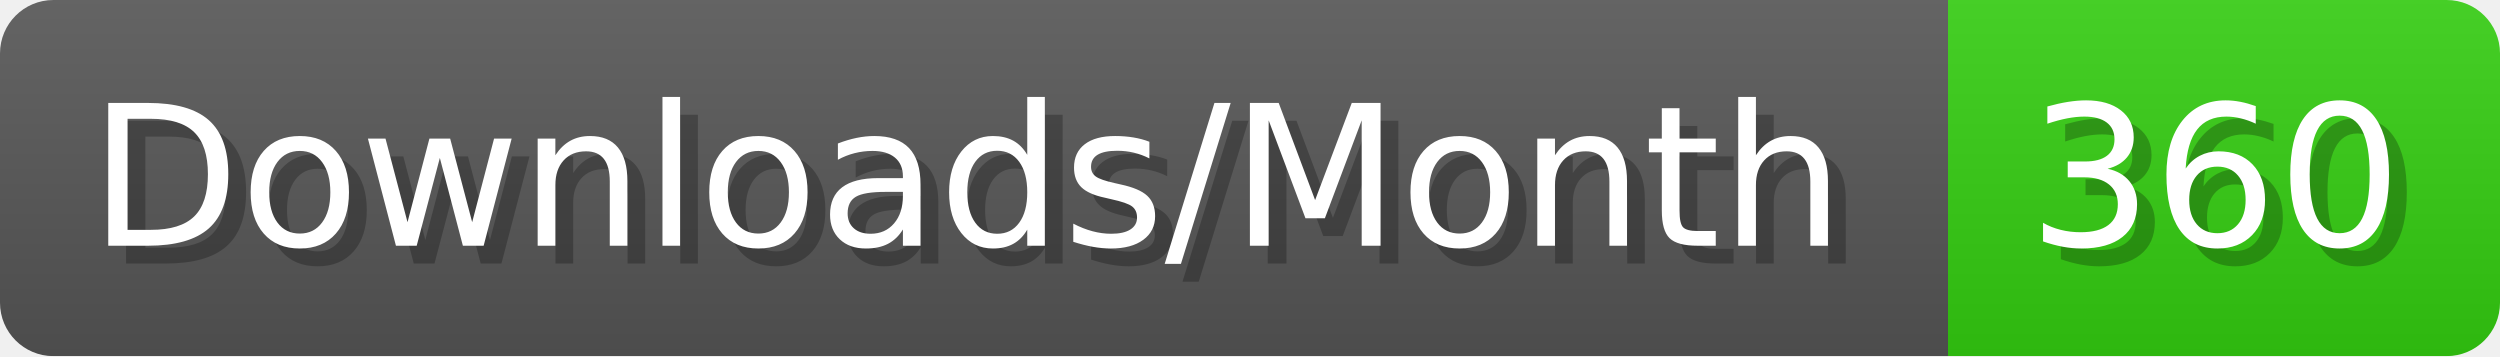
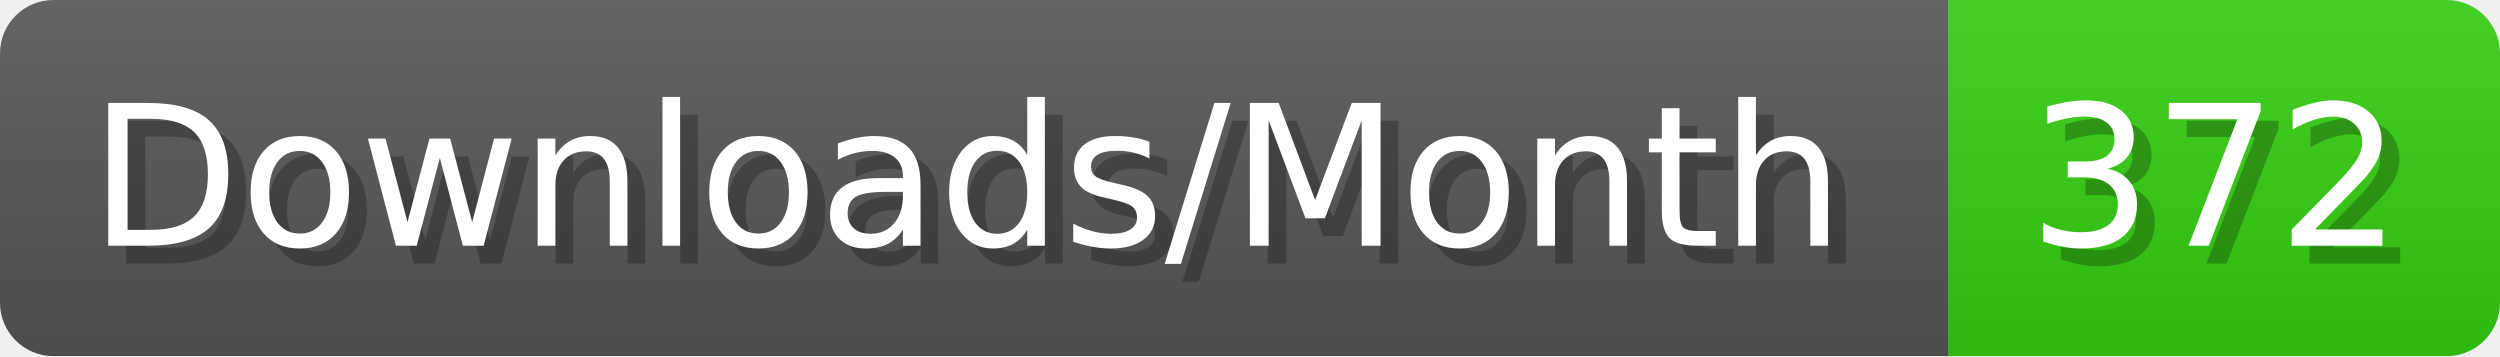
- <svg xmlns="http://www.w3.org/2000/svg" width="140.4" height="20" viewBox="0 0 1404 200" role="img" aria-label="Downloads/Month: 360">
+ <svg xmlns="http://www.w3.org/2000/svg" width="140.4" height="20" viewBox="0 0 1404 200" role="img" aria-label="Downloads/Month: 372">
  <linearGradient id="YlXUI" x2="0" y2="100%">
    <stop offset="0" stop-opacity=".1" stop-color="#EEE" />
    <stop offset="1" stop-opacity=".1" />
  </linearGradient>
  <mask id="JHhop">
    <rect width="1404" height="200" rx="30" fill="#FFF" />
  </mask>
  <g mask="url(#JHhop)">
    <rect width="1094" height="200" fill="#555" />
    <rect width="310" height="200" fill="#3C1" x="1094" />
    <rect width="1404" height="200" fill="url(#YlXUI)" />
  </g>
  <g aria-hidden="true" fill="#fff" text-anchor="start" font-family="Verdana,DejaVu Sans,sans-serif" font-size="110">
    <text x="60" y="148" textLength="994" fill="#000" opacity="0.25">Downloads/Month</text>
    <text x="50" y="138" textLength="994">Downloads/Month</text>
-     <text x="1149" y="148" textLength="210" fill="#000" opacity="0.25">360</text>
-     <text x="1139" y="138" textLength="210">360</text>
+     <text x="1149" y="148" textLength="210" fill="#000" opacity="0.25">372</text>
+     <text x="1139" y="138" textLength="210">372</text>
  </g>
</svg>
